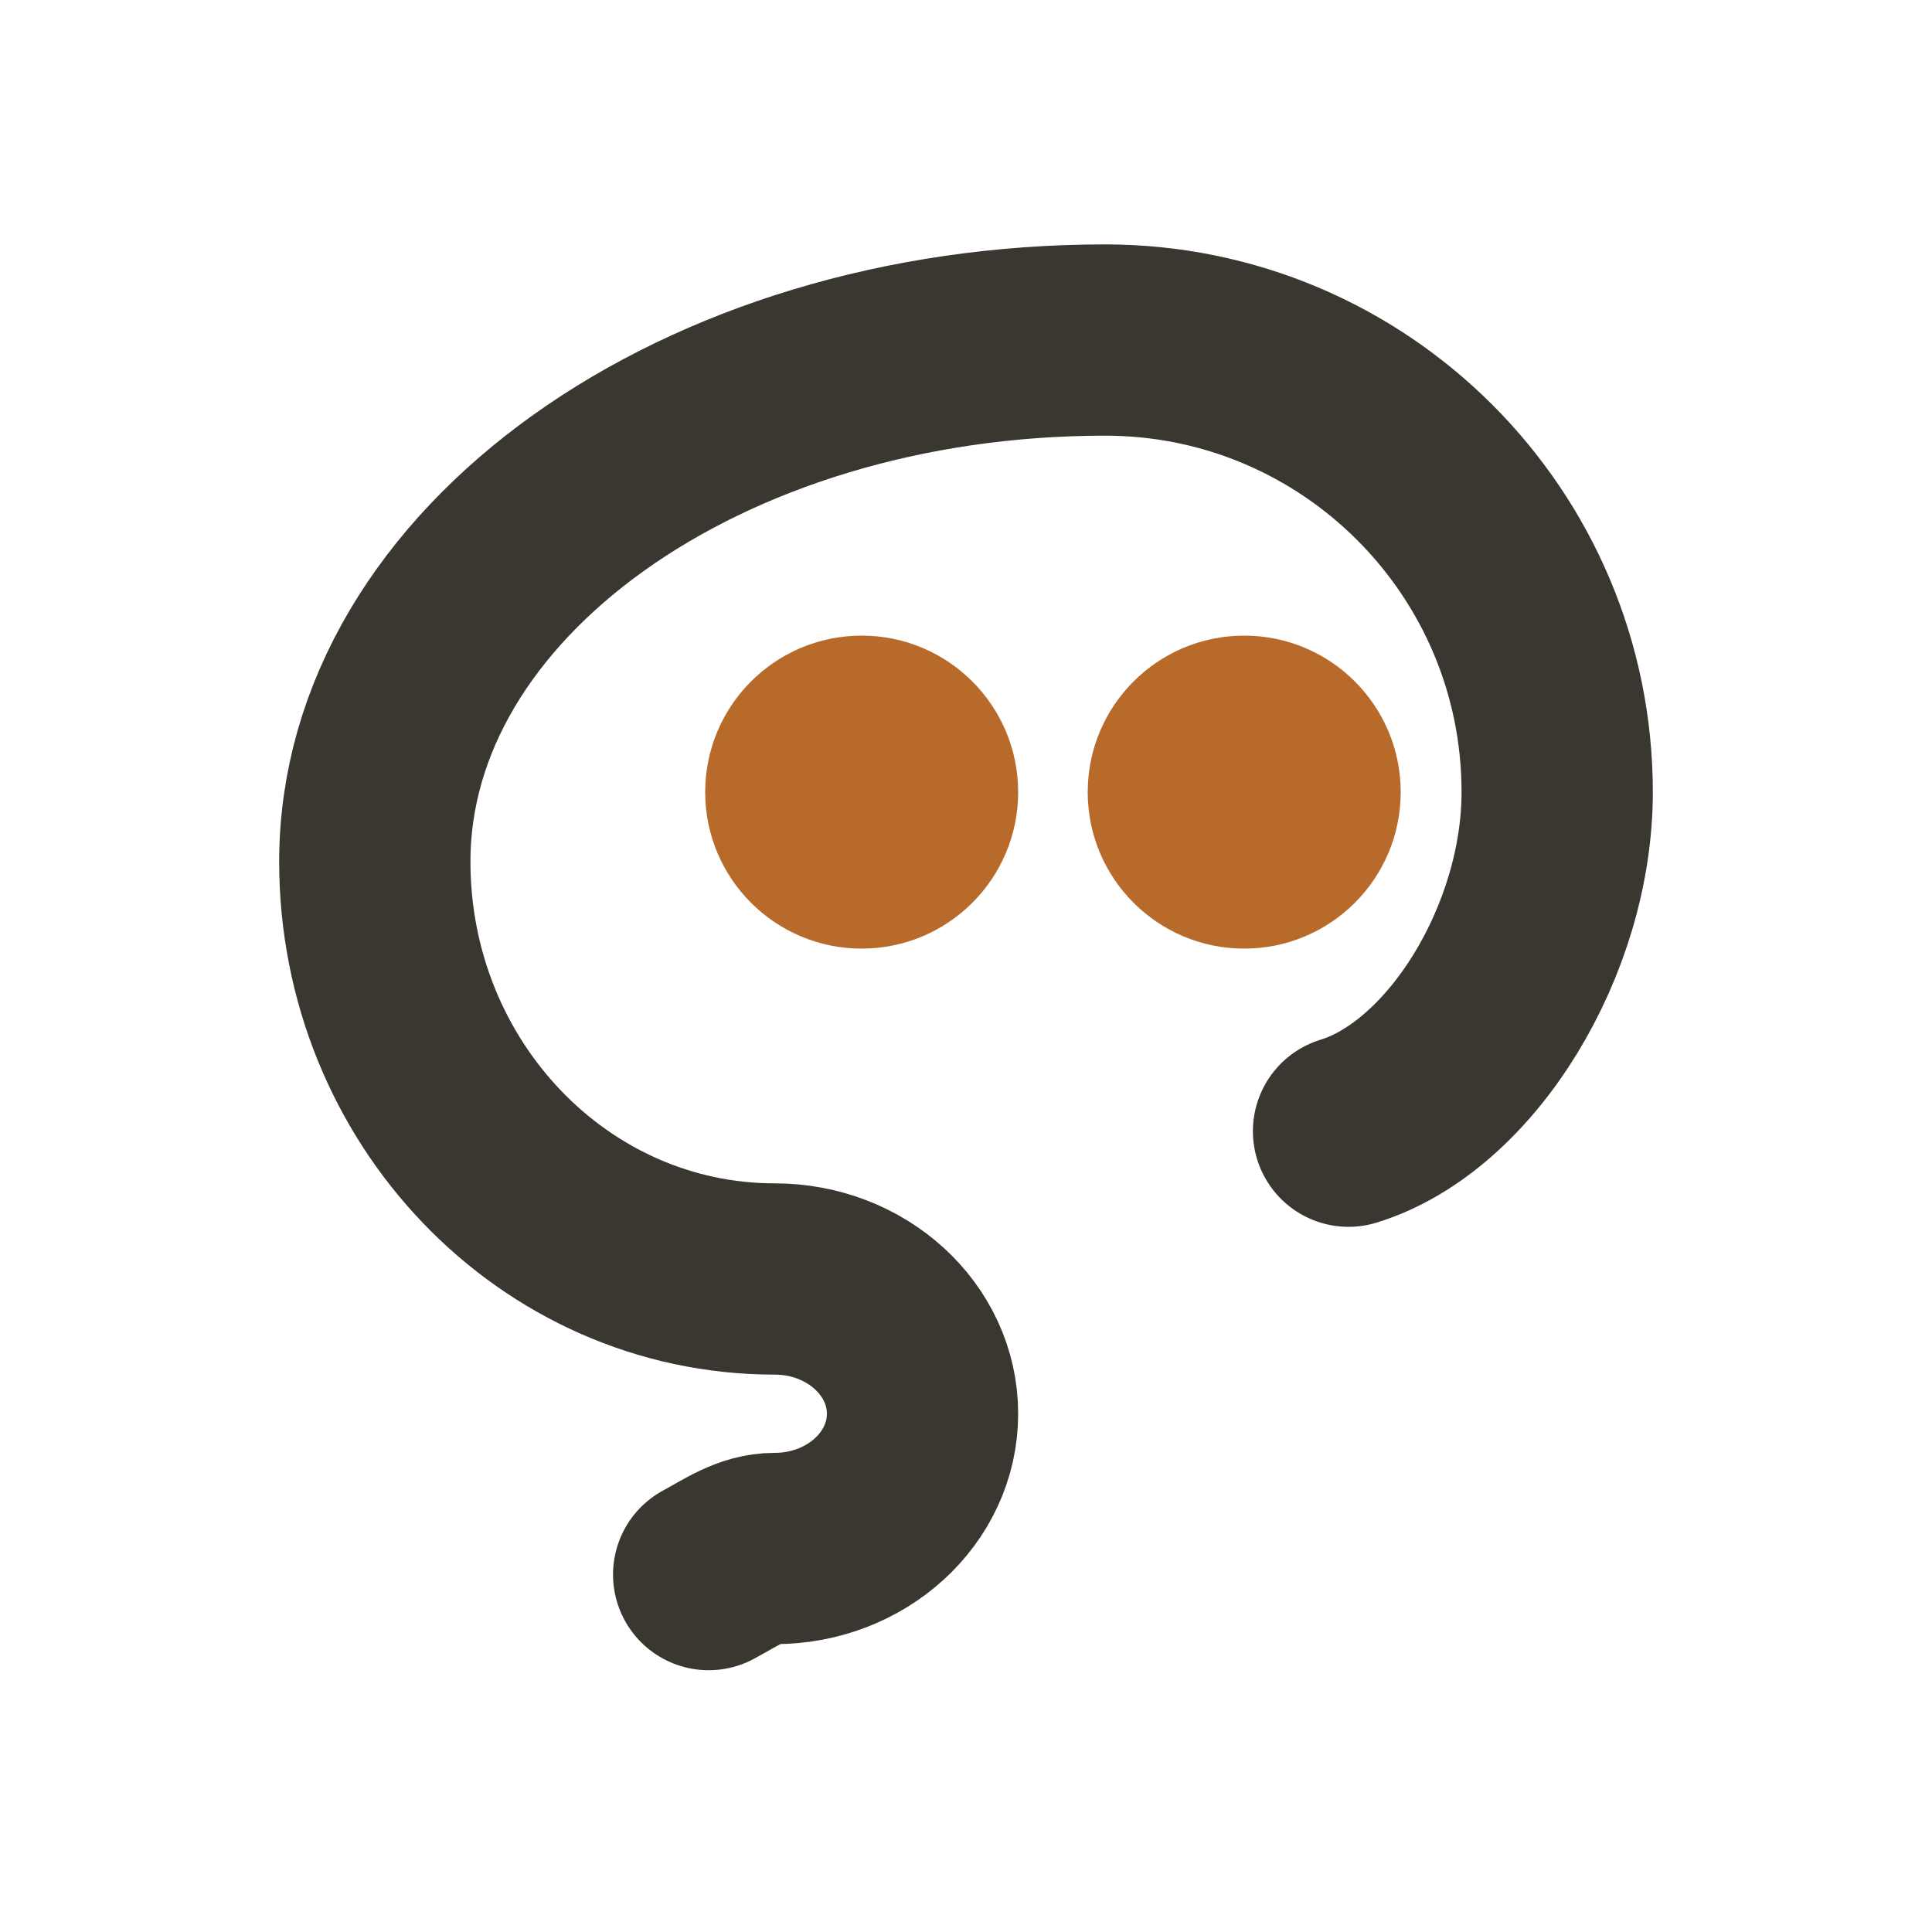
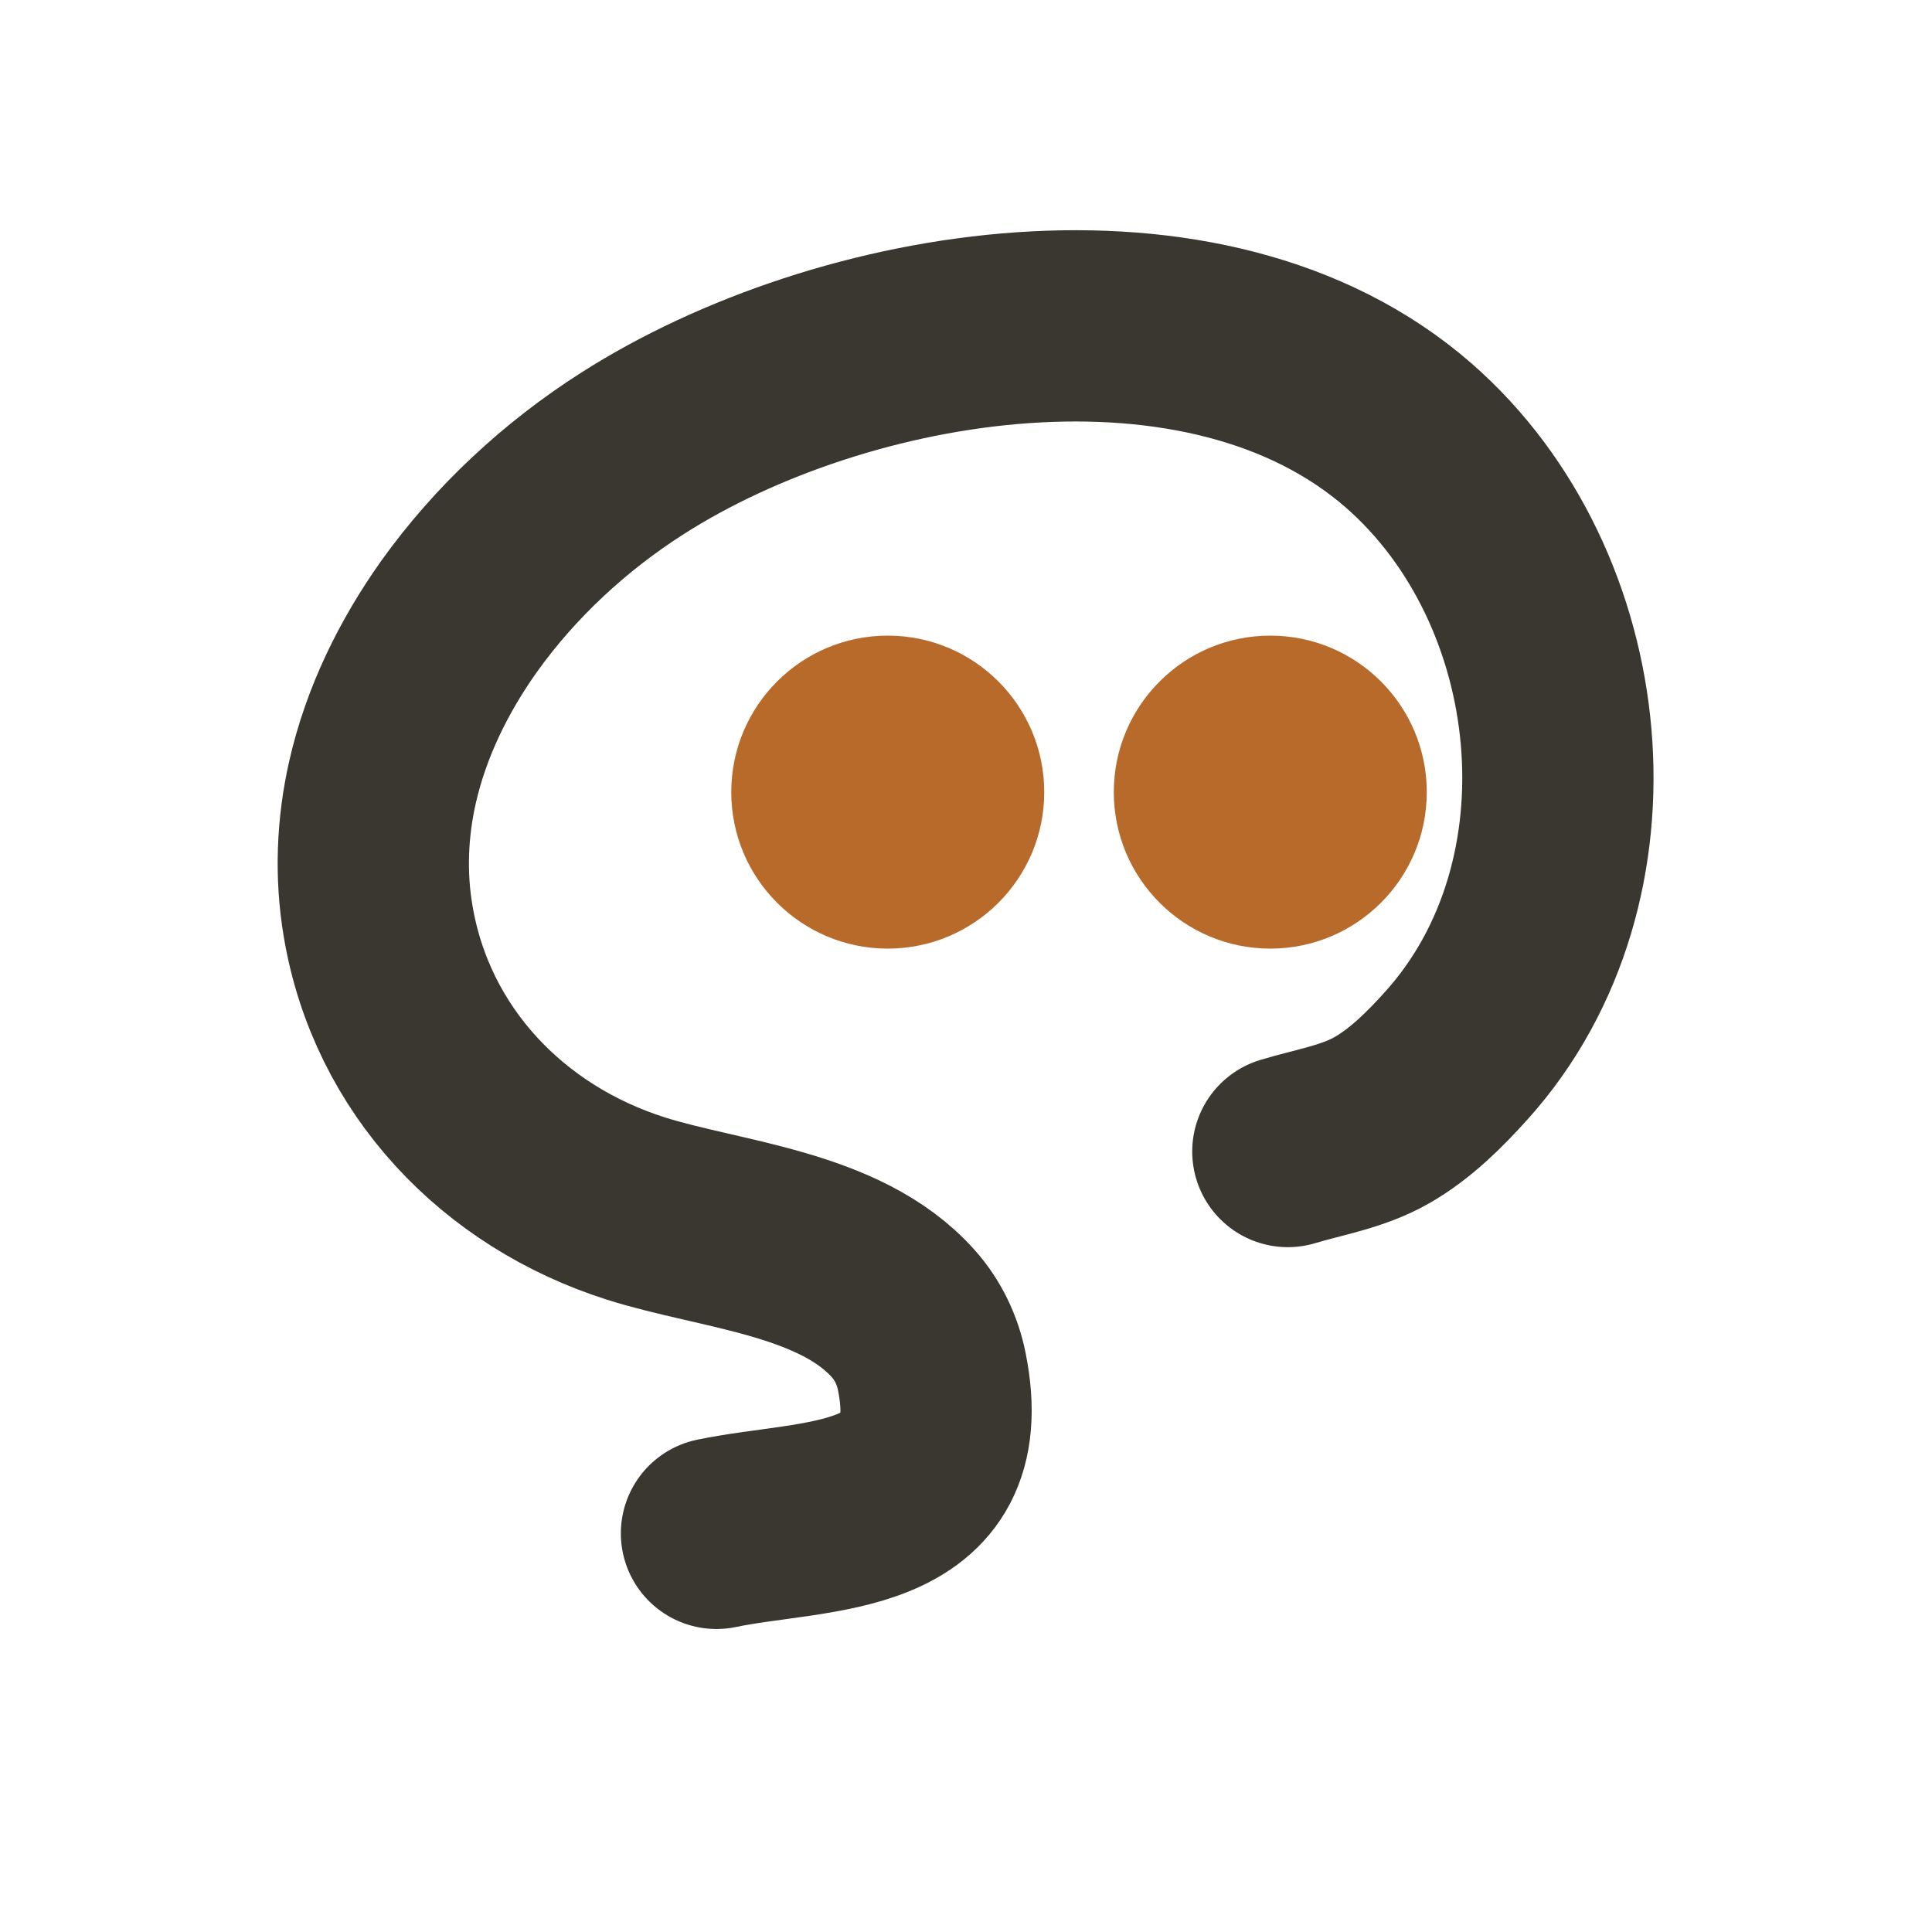
<svg xmlns="http://www.w3.org/2000/svg" width="16" height="16" viewBox="0 0 16 16">
  <g id="mark" transform="translate(0.8 0.8) scale(0.144)">
-     <path id="s-body" d="M 35.2 85 C 36.5 84.3 37.6 83.5 39 83.5 C 43.69 83.5 47.5 80.03 47.5 75.75 C 47.5 71.47 43.69 68 39 68 C 26.3 68 16 57.26 16 44 C 16 27.43 34.8 14 58 14 C 72.36 14 84 25.64 84 40 C 84 48.5 78.5 57.5 72 59.5" fill="none" stroke="#3A3630" stroke-width="11" stroke-linecap="round" stroke-linejoin="round" />
-     <circle id="eye-left" cx="44" cy="40" r="9" fill="#B86A2B" />
-     <circle id="eye-right" cx="66" cy="40" r="9" fill="#B86A2B" />
+     <path id="s-body" d="M 35.65 82.63 C 41.41 81.43 49.83 82.22 48.03 73.31 C 47.78 72.08 47.23 70.93 46.39 69.99 C 42.75 65.91 35.93 65.5 31.02 63.95 C 23.39 61.53 17.54 55.45 16.19 47.42 C 15.74 44.77 15.85 42.05 16.44 39.44 C 17.22 35.99 18.81 32.76 20.85 29.89 C 23.51 26.17 26.95 22.99 30.8 20.53 C 42.89 12.8 63.78 9.3 75.46 19.49 C 85.41 28.18 87.2 45.14 78.22 55.13 C 76.96 56.53 75.58 57.91 73.93 58.86 C 72.26 59.82 70.33 60.12 68.51 60.67" fill="none" stroke="#3A3630" stroke-width="11" stroke-linecap="round" stroke-linejoin="round" />
+     <circle id="eye-left" cx="45.5" cy="40" r="9" fill="#B86A2B" />
+     <circle id="eye-right" cx="67.5" cy="40" r="9" fill="#B86A2B" />
  </g>
</svg>
